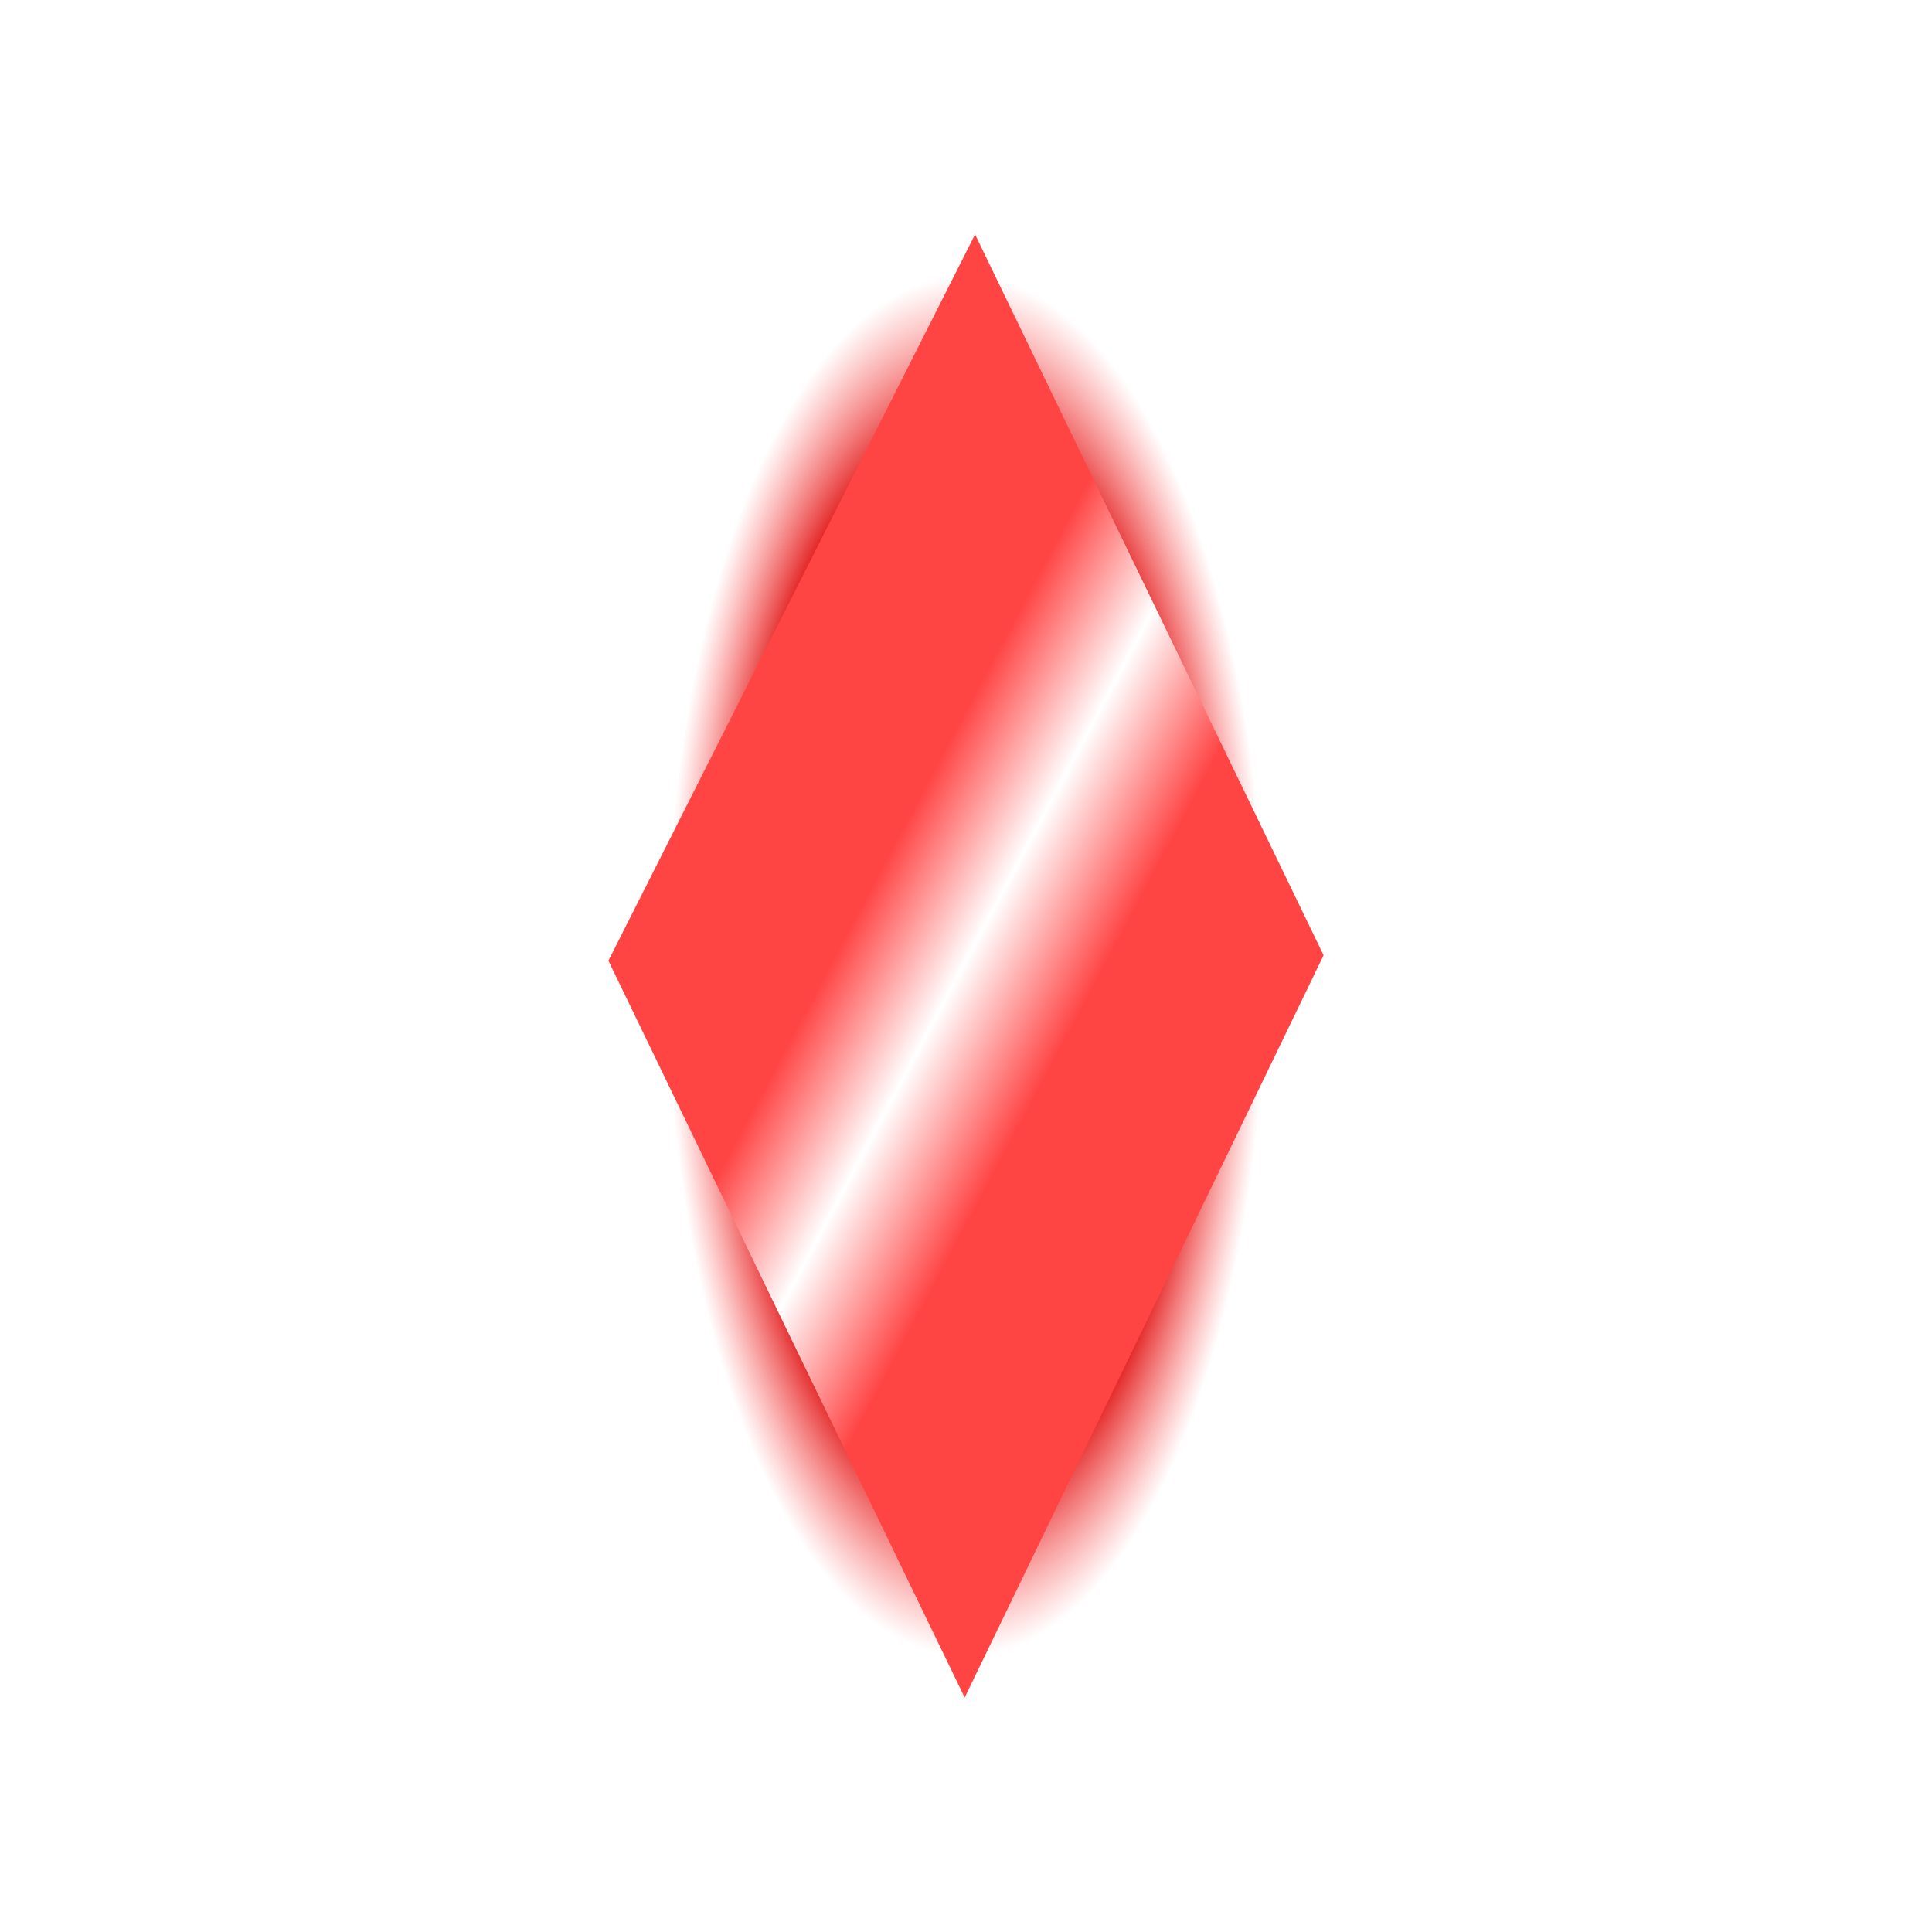
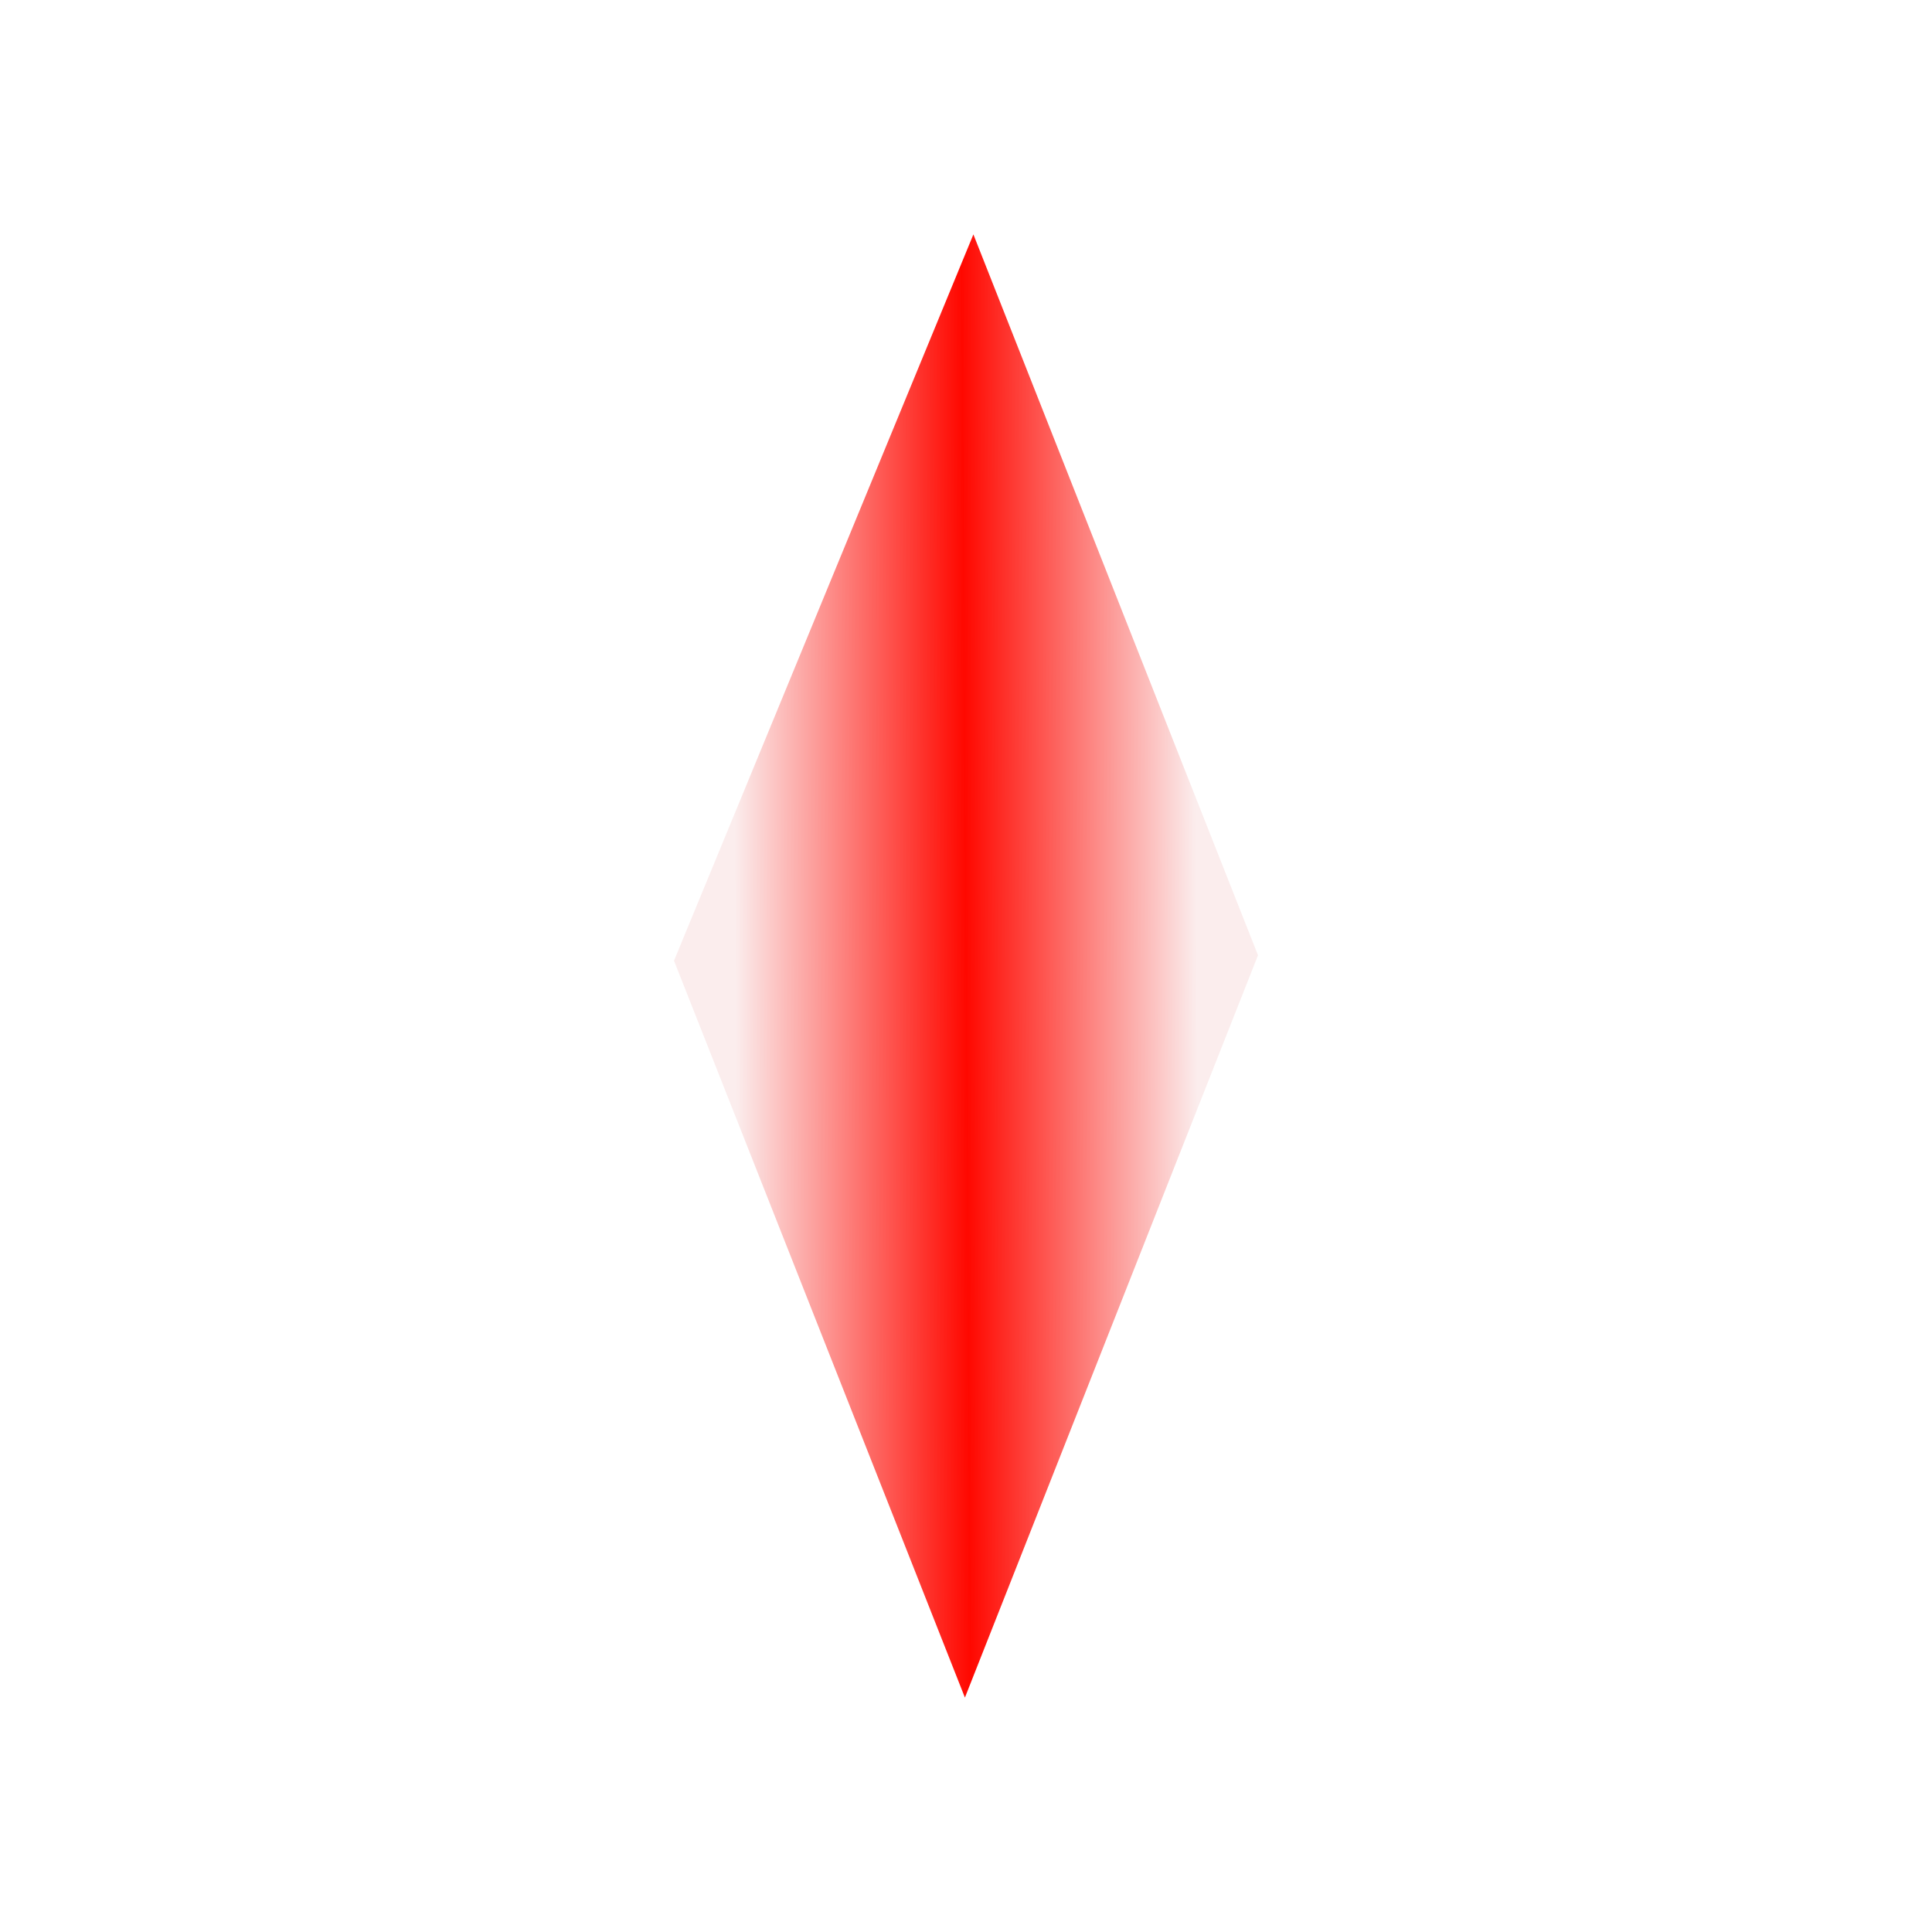
<svg xmlns="http://www.w3.org/2000/svg" xmlns:xlink="http://www.w3.org/1999/xlink" width="128" height="128" viewBox="0 0 128 128" version="1.1" id="svg5">
  <defs id="defs2">
-     <linearGradient id="linearGradient1040">
-       <stop style="stop-color:#df1717;stop-opacity:1;" offset="0.769" id="stop1036" />
-       <stop style="stop-color:#ff4b4b;stop-opacity:0;" offset="1" id="stop1038" />
+     <linearGradient id="linearGradient833">
+       <stop style="stop-color:#fbeded;stop-opacity:1;" offset="0.105" id="stop829" />
+       <stop style="stop-color:#ff0800;stop-opacity:1;" offset="0.5" id="stop965" />
+       <stop style="stop-color:#fbeded;stop-opacity:1;" offset="0.895" id="stop831" />
    </linearGradient>
-     <linearGradient id="linearGradient833">
-       <stop style="stop-color:#ff4444;stop-opacity:1;" offset="0.315" id="stop829" />
-       <stop style="stop-color:#ffffff;stop-opacity:1;" offset="0.5" id="stop965" />
-       <stop style="stop-color:#ff4444;stop-opacity:1;" offset="0.696" id="stop831" />
-     </linearGradient>
-     <linearGradient xlink:href="#linearGradient833" id="linearGradient967" x1="45.664" y1="53.042" x2="83.012" y2="72.968" gradientUnits="userSpaceOnUse" />
-     <radialGradient xlink:href="#linearGradient1040" id="radialGradient1042" cx="64" cy="64" fx="64" fy="64" r="19.844" gradientTransform="matrix(1,0,0,2.304762,0,-83.50477)" gradientUnits="userSpaceOnUse" />
+     <linearGradient xlink:href="#linearGradient833" id="linearGradient967" x1="40.308" y1="63.651" x2="87.692" y2="63.289" gradientUnits="userSpaceOnUse" gradientTransform="matrix(1.454776,0,0,1,-29.10566,0)" />
  </defs>
-   <g id="layer2">
-     <ellipse style="fill:url(#radialGradient1042);stroke:none;stroke-width:10;stroke-linecap:round;stroke-linejoin:round;paint-order:markers fill stroke;fill-opacity:1" id="path1034" cx="64" cy="64" rx="19.844" ry="45.735" />
-   </g>
-   <g id="layer1">
-     <path style="fill:url(#linearGradient967);fill-opacity:1;stroke:none;stroke-width:4.32;stroke-linecap:round;stroke-linejoin:round;stroke-dasharray:none" d="M 64.6,15.531 87.692,63.289 63.912,112.469 40.308,63.651 Z" id="path26081" />
+   <g id="layer1" transform="matrix(0.5612787,0,0,1,28.07816,-4.5e-6)" style="stroke-width:1.335">
+     <path style="fill:url(#linearGradient967);fill-opacity:1;stroke:none;stroke-width:5.766;stroke-linecap:round;stroke-linejoin:round;stroke-dasharray:none" d="M 64.873,15.531 98.467,63.289 63.872,112.469 29.533,63.651 Z" id="path26081" />
  </g>
</svg>
